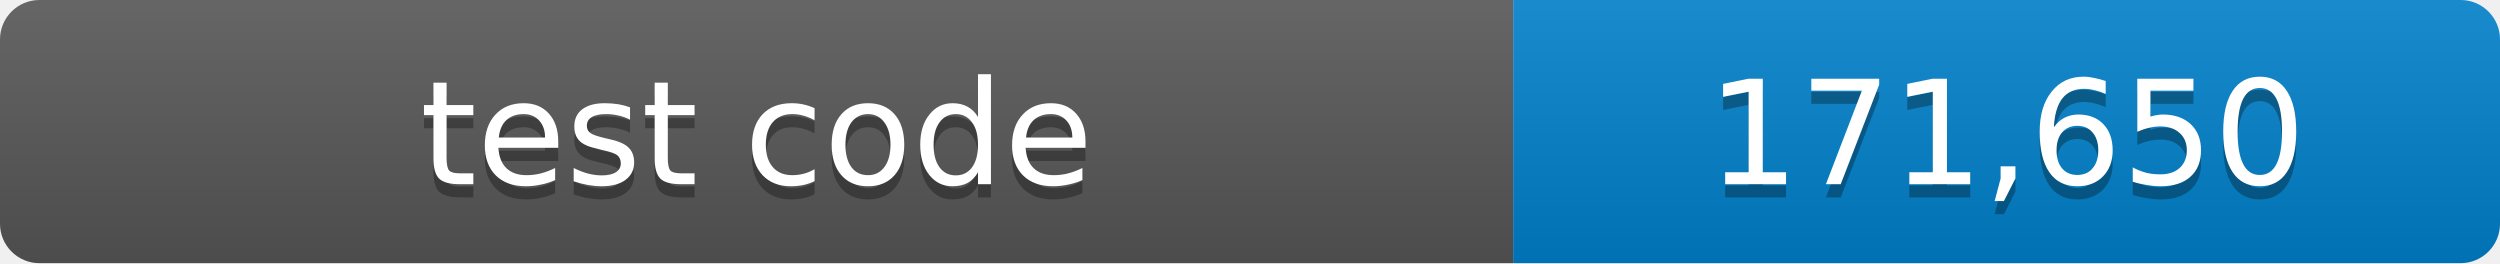
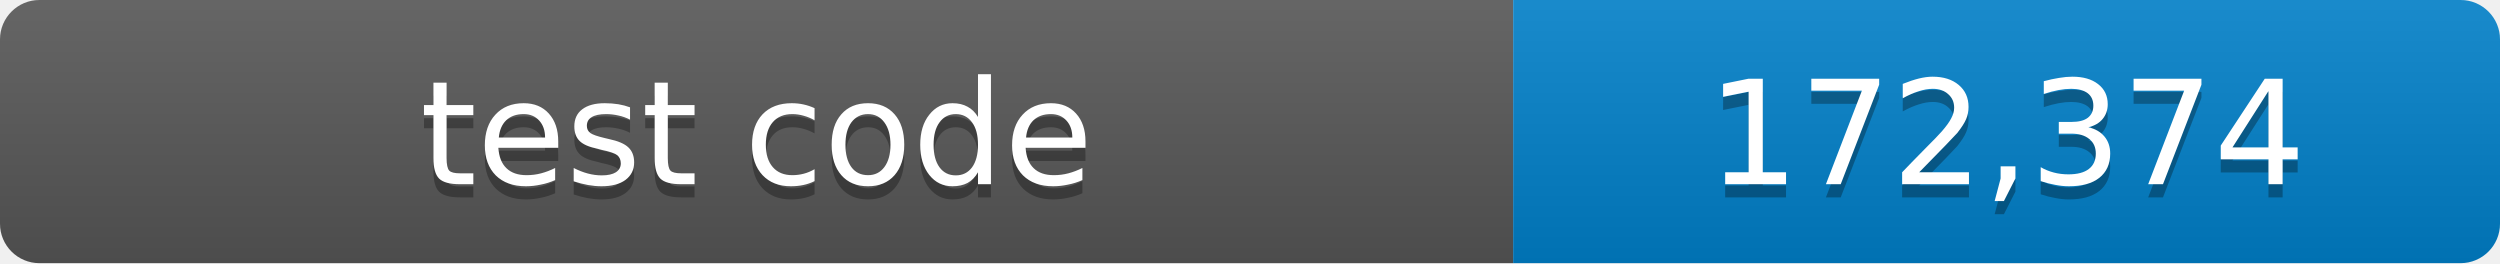
- <svg xmlns="http://www.w3.org/2000/svg" width="190" height="20" role="img" aria-label="test code: 171,650 lines">
+ <svg xmlns="http://www.w3.org/2000/svg" width="190" height="20" role="img" aria-label="test code: 172,374 lines">
  <linearGradient id="shade" x2="0" y2="100%">
    <stop offset="0" stop-color="#fff" stop-opacity=".1" />
    <stop offset="1" stop-opacity=".1" />
  </linearGradient>
  <clipPath id="round">
    <rect width="190" height="20" rx="3" />
  </clipPath>
  <g clip-path="url(#round)">
    <path fill="#555" d="M0 0h115v20H0z" />
    <path fill="#007ec6" d="M115 0h75v20h-75z" />
    <path fill="url(#shade)" d="M0 0h190v20H0z" />
  </g>
  <g fill="#fff" text-anchor="middle" font-family="Verdana,Geneva,DejaVu Sans,sans-serif" font-size="11">
    <text x="57.5" y="15" fill="#010101" fill-opacity=".3">test code</text>
    <text x="57.5" y="14">test code</text>
-     <text x="152.5" y="15" fill="#010101" fill-opacity=".3">171,650</text>
-     <text x="152.5" y="14">171,650</text>
+     <text x="152.5" y="15" fill="#010101" fill-opacity=".3">172,374</text>
+     <text x="152.5" y="14">172,374</text>
  </g>
</svg>
